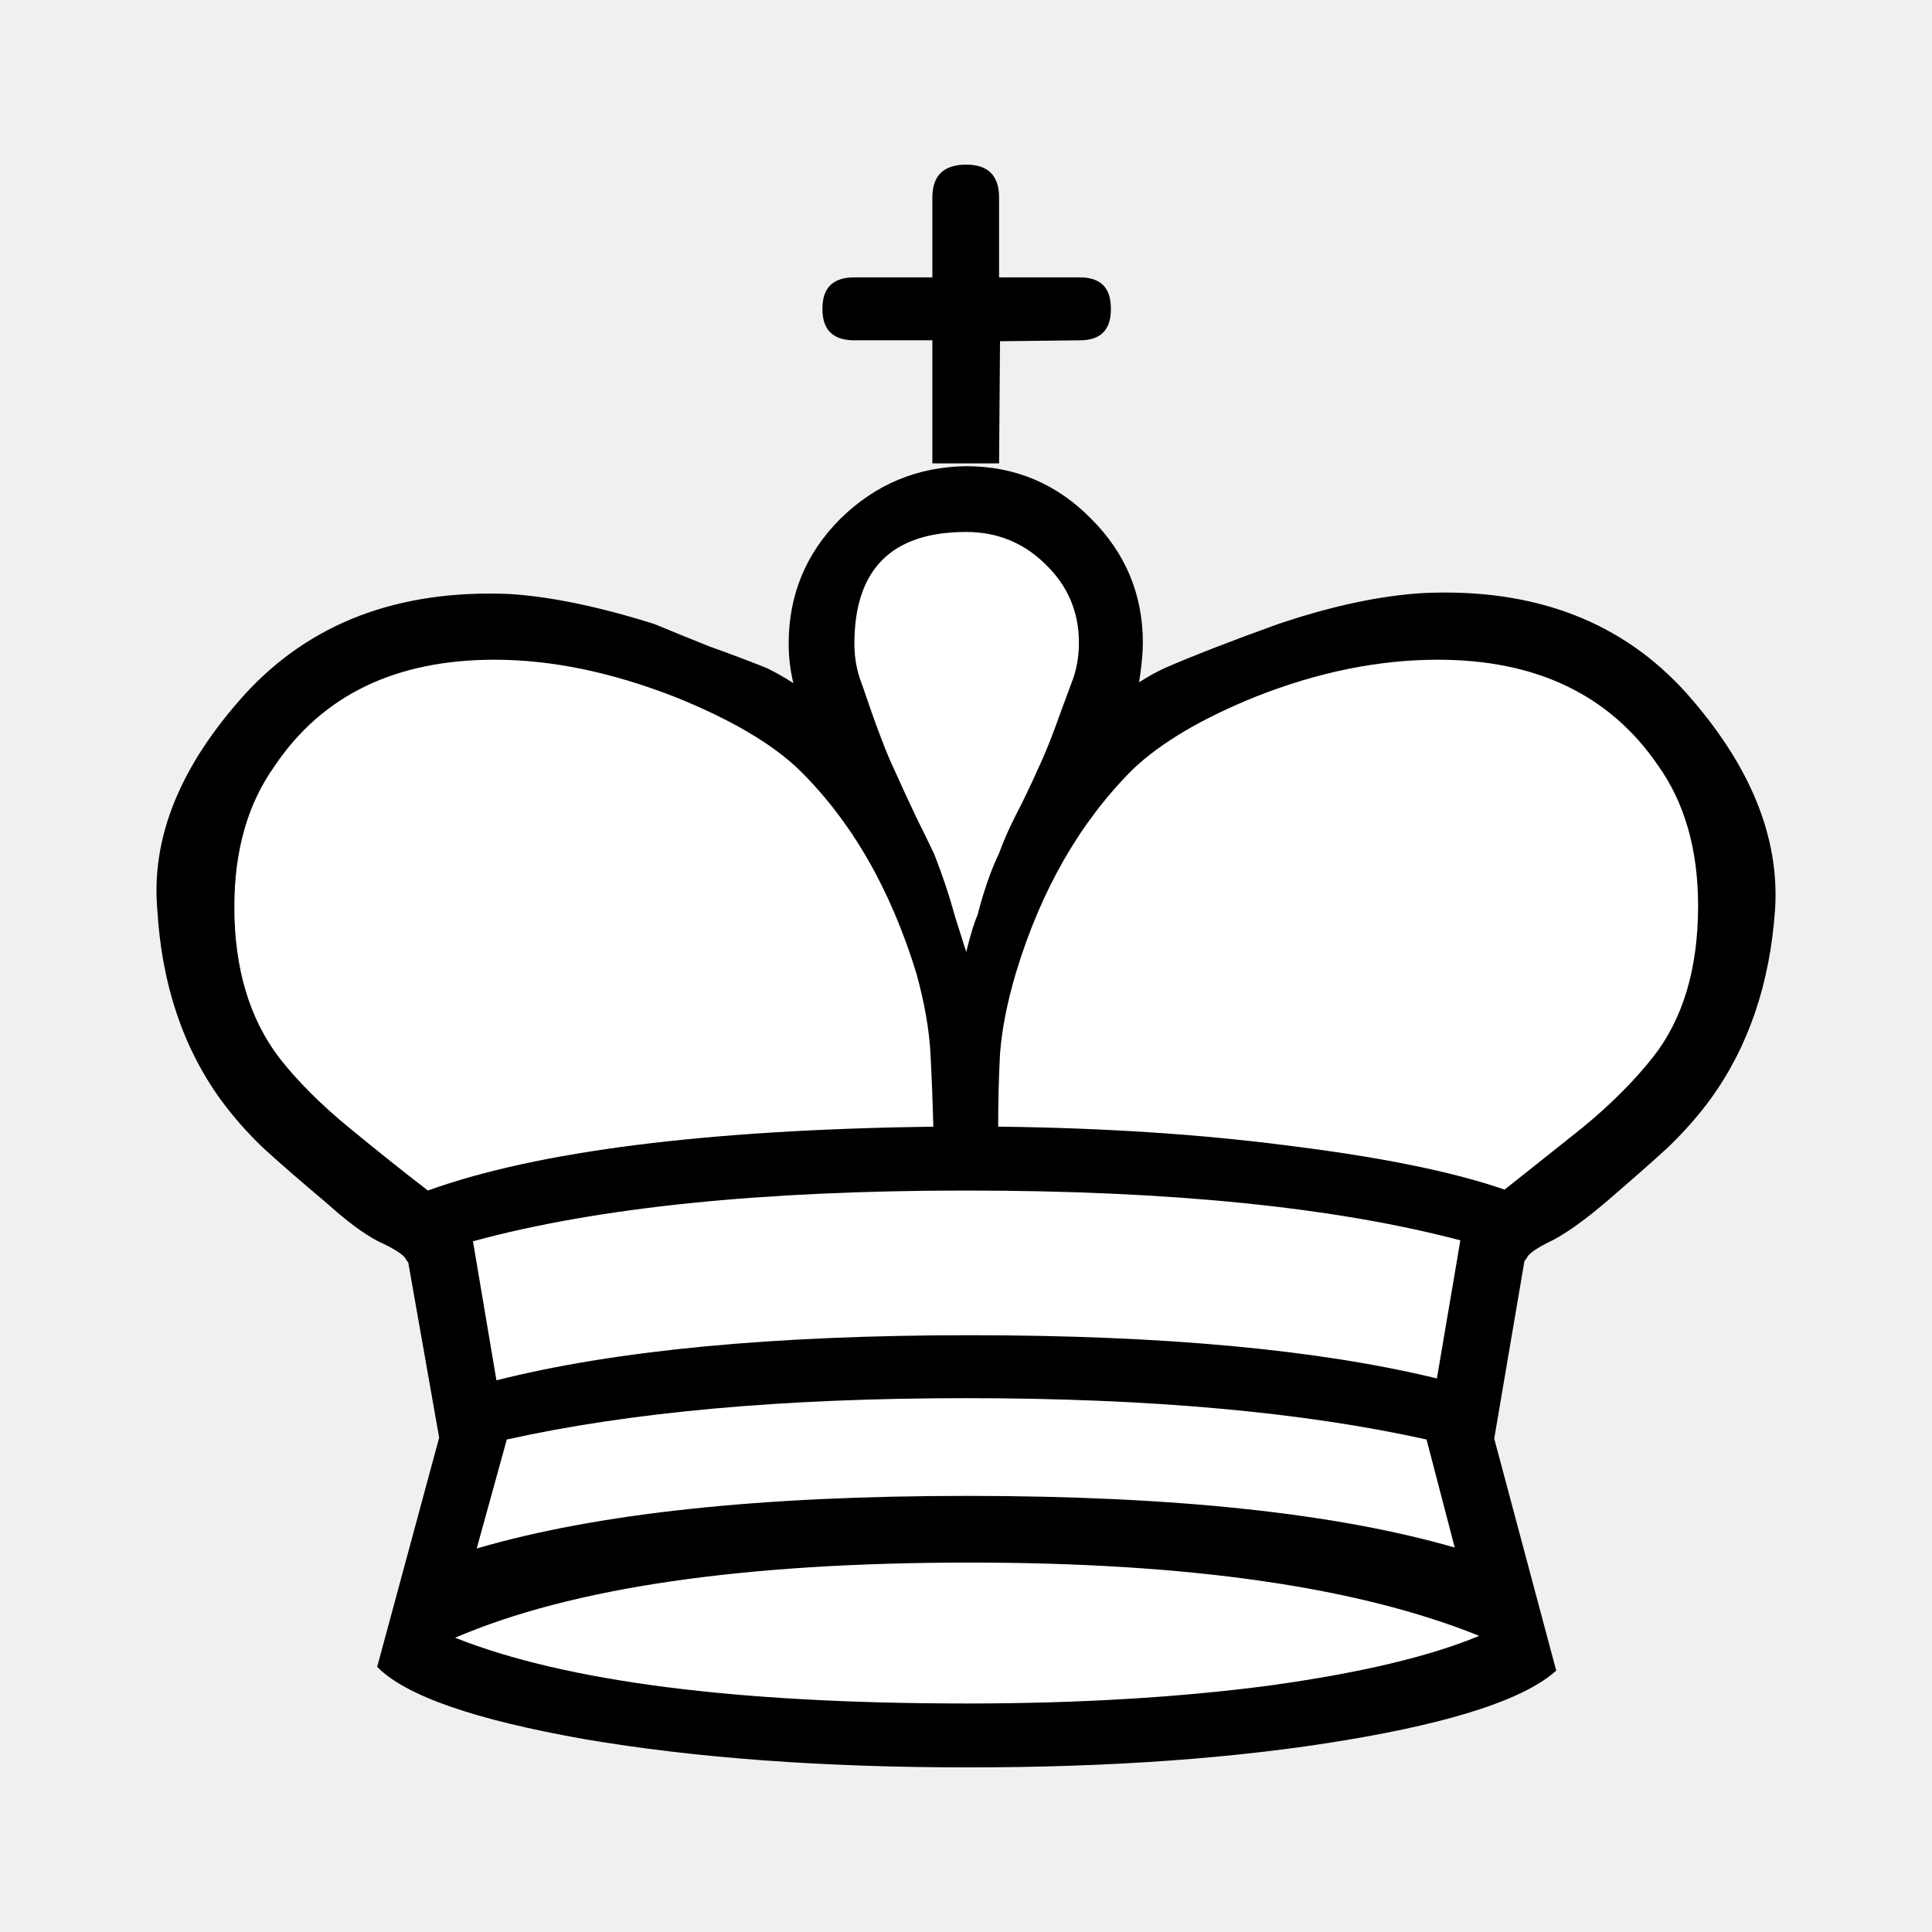
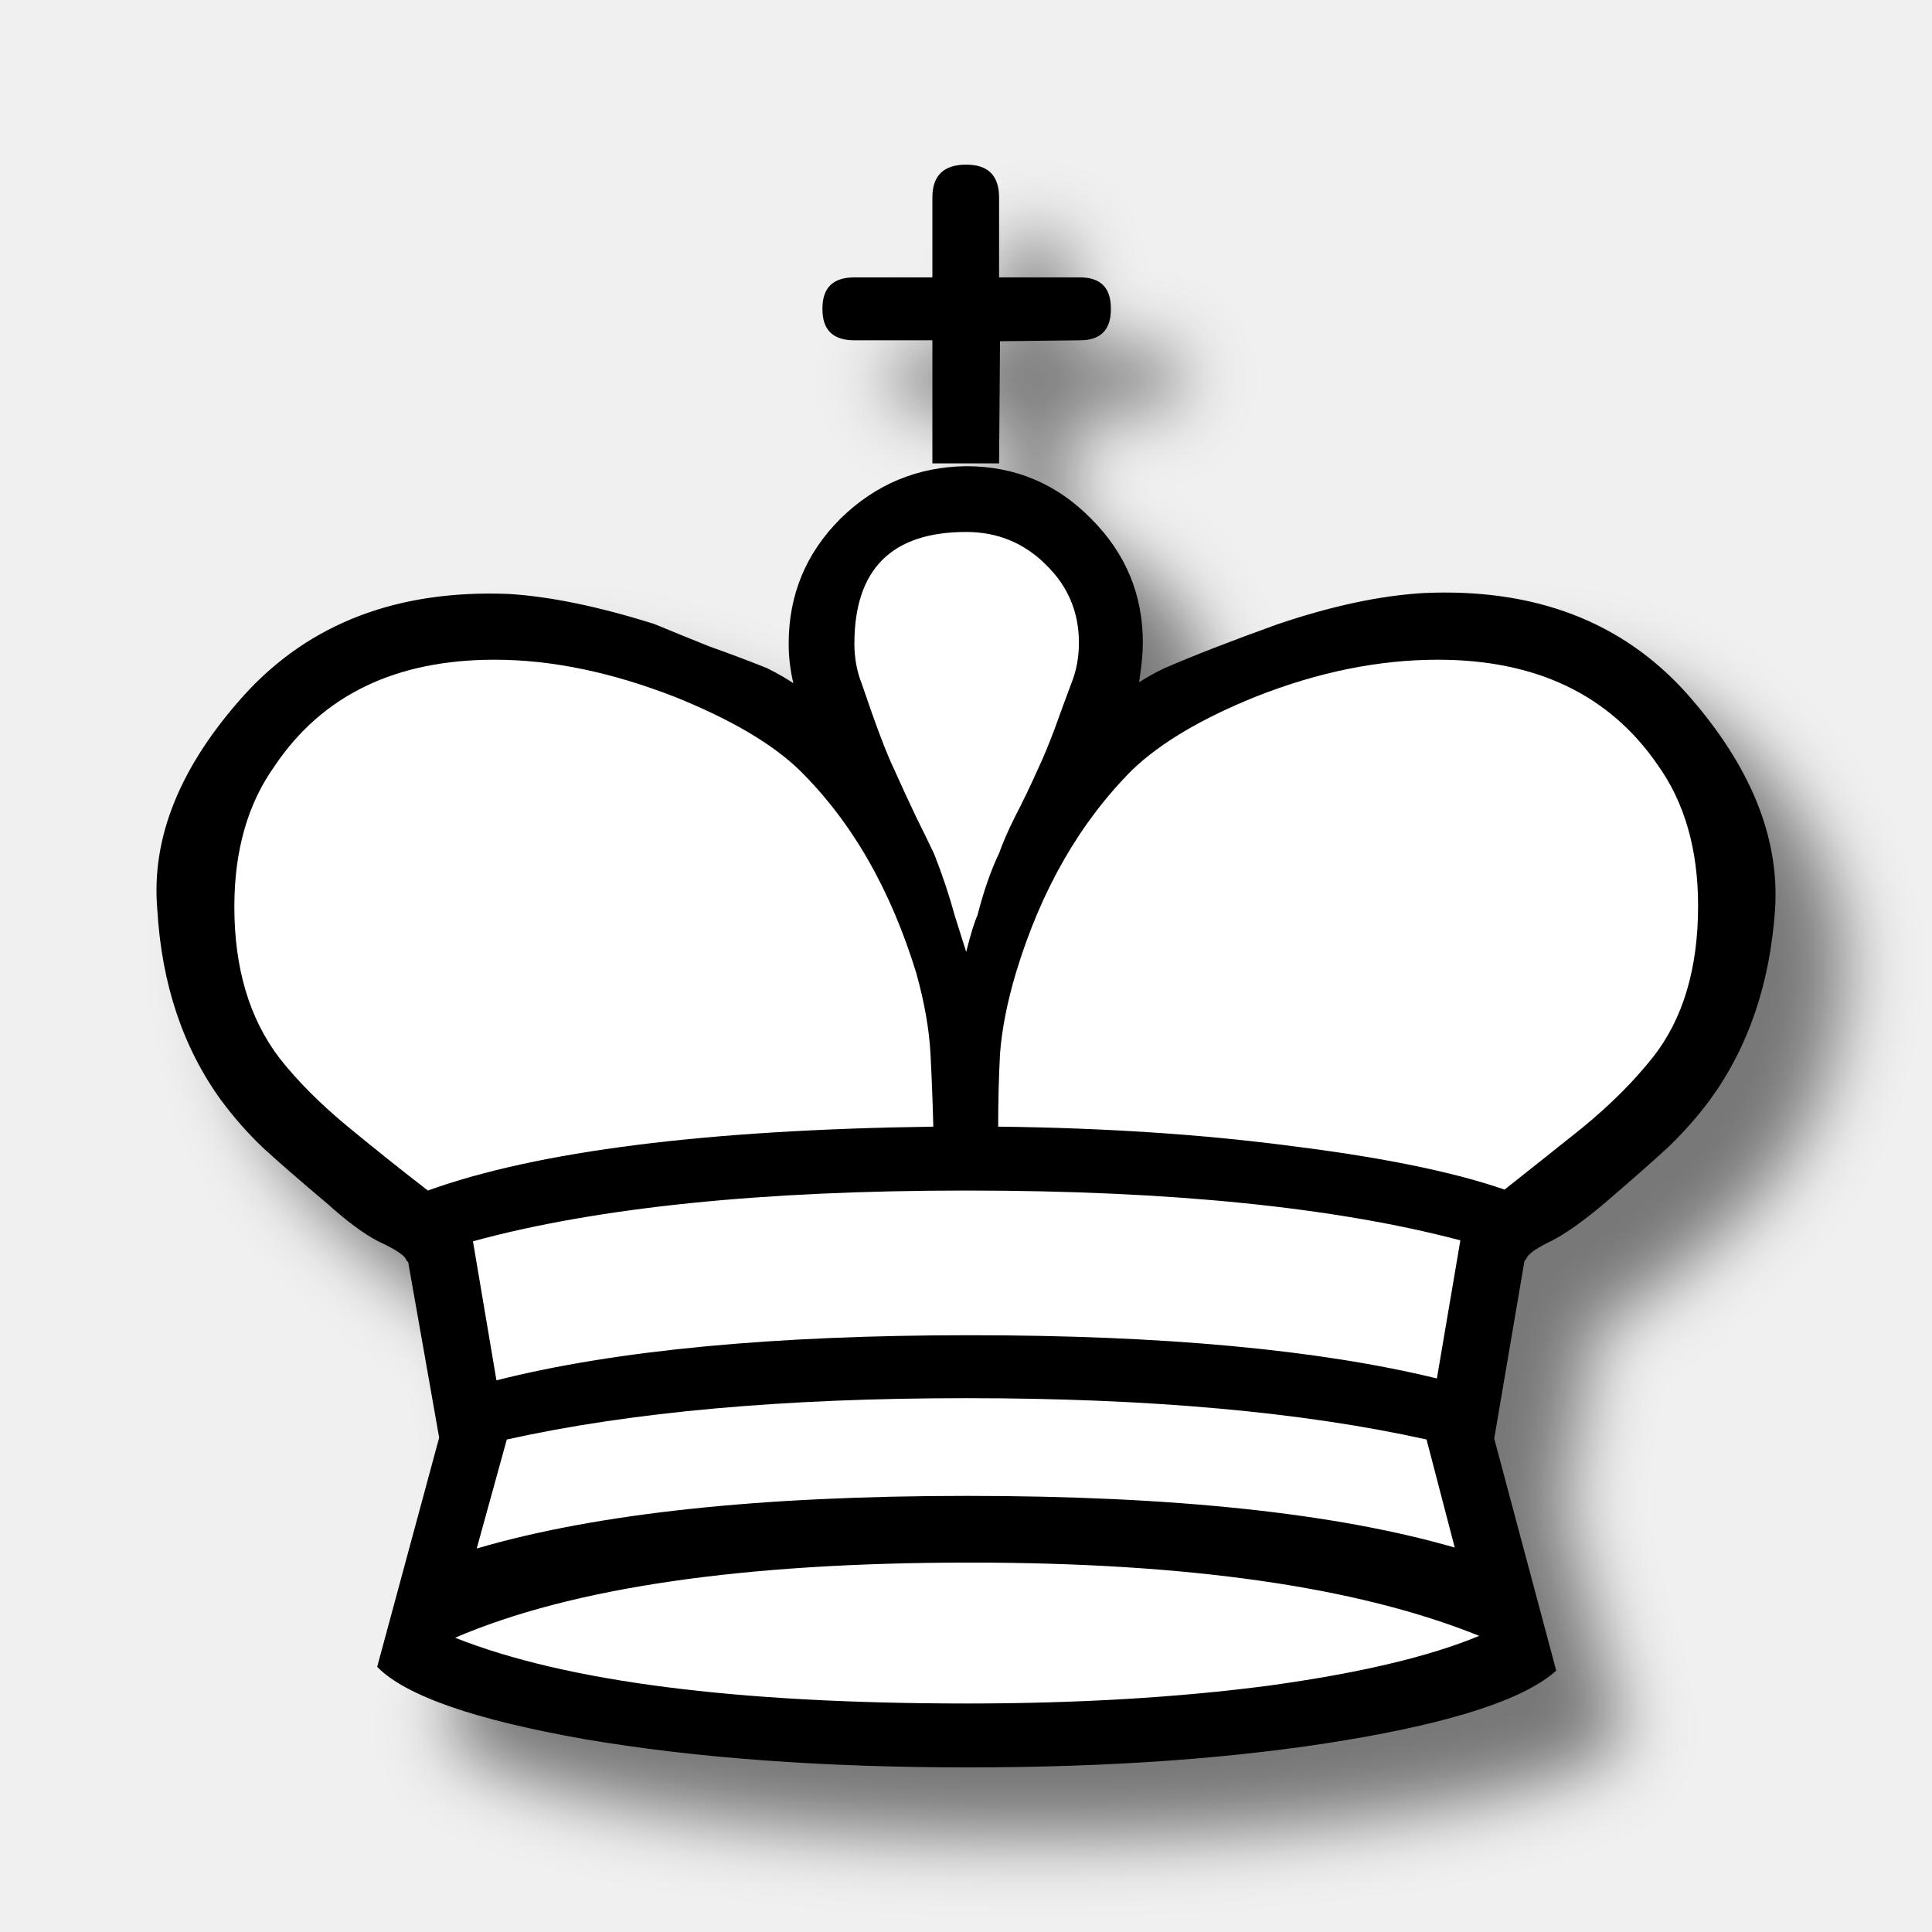
<svg xmlns="http://www.w3.org/2000/svg" width="110" height="110" id="svg3207" version="1.1">
-   <defs id="defs3209" />
+   <defs id="defs3209">
+     <filter id="filter2991" style="color-interpolation-filters:sRGB;">
+       <feFlood id="feFlood2993" flood-opacity="0.5" flood-color="rgb(0,0,0)" result="flood" />
+       <feComposite id="feComposite2995" in2="SourceGraphic" in="flood" operator="in" result="composite1" />
+       <feGaussianBlur id="feGaussianBlur2997" in="composite" stdDeviation="2" result="blur" />
+       <feOffset id="feOffset2999" dx="4" dy="4" result="offset" />
+       <feComposite id="feComposite3001" in2="offset" in="SourceGraphic" operator="over" result="composite2" />
+     </filter>
+   </defs>
  <g id="layer1" transform="translate(-328.9086,-467.9898)">
-     <g id="wking" transform="translate(-67.72891,273.3186)">
+     <g id="wking" transform="translate(-67.72891,273.3186)" style="filter:url(#filter2991)">
      <path style="fill:#000000" d="m 421.641,276.524 -1.765,-10.003 c -0.036,4e-5 -0.089,-0.071 -0.16,-0.214 -0.178,-0.25 -0.695,-0.571 -1.551,-0.963 -0.82,-0.428 -1.783,-1.141 -2.889,-2.14 -1.569,-1.319 -2.799,-2.389 -3.691,-3.209 -0.856,-0.82 -1.64,-1.712 -2.354,-2.675 -2.175,-2.995 -3.388,-6.615 -3.637,-10.859 -0.357,-4.101 1.302,-8.184 4.975,-12.249 3.709,-4.065 8.719,-5.973 15.031,-5.724 2.354,0.143 5.117,0.713 8.291,1.712 1.034,0.428 2.086,0.856 3.156,1.284 1.105,0.392 2.193,0.802 3.263,1.23 0.571,0.285 1.07,0.571 1.498,0.856 -0.178,-0.749 -0.268,-1.498 -0.267,-2.247 -4e-5,-2.781 0.981,-5.153 2.942,-7.114 1.997,-1.961 4.386,-2.96 7.168,-2.995 2.781,8e-5 5.153,0.999 7.114,2.995 1.961,1.961 2.942,4.315 2.942,7.061 -8e-5,0.571 -0.071,1.32 -0.214,2.247 0.499,-0.321 0.981,-0.588 1.444,-0.802 1.64,-0.713 3.798,-1.551 6.472,-2.514 3.067,-1.034 5.83,-1.622 8.291,-1.765 6.312,-0.285 11.304,1.623 14.977,5.724 3.602,4.065 5.278,8.148 5.028,12.249 -0.285,4.244 -1.516,7.863 -3.691,10.859 -0.713,0.963 -1.516,1.872 -2.407,2.728 -0.892,0.82 -2.086,1.872 -3.584,3.156 -1.177,0.999 -2.175,1.712 -2.995,2.14 -0.82,0.392 -1.302,0.713 -1.444,0.963 -0.036,0.071 -0.071,0.125 -0.107,0.16 -0.036,0.036 -0.054,0.071 -0.053,0.107 l -1.712,10.056 3.53,13.212 c -1.783,1.605 -5.777,2.924 -11.982,3.958 -6.205,1.034 -13.373,1.551 -21.503,1.551 -8.273,2e-5 -15.548,-0.535 -21.824,-1.605 -6.276,-1.105 -10.217,-2.478 -11.821,-4.119 l 3.53,-13.052" id="wking-outer" />
      <path style="fill:#ffffff" d="m 424.904,273.261 c 6.775,-1.712 15.762,-2.568 26.959,-2.568 10.983,4e-5 19.845,0.82 26.585,2.461 l 1.337,-7.863 c -7.168,-1.89 -16.547,-2.835 -28.136,-2.835 -11.661,4e-5 -21.022,0.963 -28.083,2.889 l 1.337,7.917" id="wking-inner-mid-up" />
      <path style="fill:#ffffff" d="m 479.464,282.782 -1.605,-6.151 c -7.061,-1.569 -15.798,-2.354 -26.21,-2.354 -10.377,4e-5 -19.096,0.785 -26.157,2.354 l -1.712,6.205 c 6.811,-1.997 16.119,-2.995 27.922,-2.995 11.732,2e-5 20.986,0.981 27.762,2.942" id="wking-inner-mid-mid" />
      <path style="fill:#ffffff" d="m 480.855,287.81 c -6.883,-2.782 -16.547,-4.172 -28.992,-4.172 -12.909,2e-5 -22.68,1.426 -29.313,4.279 6.276,2.496 15.994,3.744 29.152,3.744 6.276,0 12,-0.339 17.171,-1.016 5.171,-0.713 9.165,-1.658 11.982,-2.835" id="wking-inner-lower" />
      <path style="fill:#ffffff" d="m 449.777,258.818 c -0.036,-1.391 -0.089,-2.764 -0.16,-4.119 -0.071,-1.391 -0.339,-2.924 -0.802,-4.6 -1.462,-4.778 -3.673,-8.63 -6.633,-11.554 -1.533,-1.498 -3.887,-2.888 -7.061,-4.172 -3.637,-1.426 -7.079,-2.14 -10.324,-2.14 -5.634,8e-5 -9.807,2.015 -12.517,6.044 -1.533,2.14 -2.3,4.814 -2.3,8.024 -2e-5,3.495 0.856,6.365 2.568,8.612 1.034,1.319 2.354,2.639 3.958,3.958 1.605,1.319 3.102,2.514 4.493,3.584 6.241,-2.247 15.833,-3.459 28.778,-3.637" id="wking-inner-left-bulb" />
      <path style="fill:#ffffff" d="m 451.649,248.869 c 0.25,-0.998 0.464,-1.694 0.642,-2.086 0.357,-1.391 0.767,-2.567 1.23,-3.53 0.214,-0.606 0.517,-1.302 0.909,-2.086 0.428,-0.82 0.874,-1.747 1.337,-2.782 0.285,-0.606 0.588,-1.337 0.909,-2.193 0.321,-0.891 0.642,-1.765 0.963,-2.621 0.285,-0.713 0.428,-1.48 0.428,-2.3 -6e-5,-1.747 -0.624,-3.227 -1.872,-4.44 -1.248,-1.248 -2.764,-1.872 -4.547,-1.872 -4.244,7e-5 -6.365,2.122 -6.365,6.365 -5e-5,0.82 0.143,1.587 0.428,2.3 0.784,2.318 1.391,3.923 1.819,4.814 0.464,1.034 0.891,1.961 1.284,2.782 0.392,0.785 0.731,1.48 1.016,2.086 0.464,1.177 0.856,2.354 1.177,3.53 0.071,0.214 0.285,0.892 0.642,2.033" id="wking-inner-middle-bulb" />
      <path style="fill:#ffffff" d="m 453.468,258.818 c 6.134,0.071 11.75,0.446 16.85,1.123 5.099,0.642 9.093,1.462 11.982,2.461 1.355,-1.07 2.835,-2.247 4.44,-3.53 1.605,-1.319 2.942,-2.657 4.012,-4.012 1.712,-2.175 2.567,-5.046 2.568,-8.612 -10e-5,-3.209 -0.767,-5.884 -2.3,-8.024 -2.746,-3.994 -6.918,-5.991 -12.517,-5.991 -3.352,8e-5 -6.793,0.695 -10.324,2.086 -3.103,1.248 -5.456,2.639 -7.061,4.172 -2.996,2.996 -5.207,6.847 -6.633,11.554 -0.499,1.676 -0.802,3.209 -0.909,4.6 -0.071,1.355 -0.107,2.746 -0.107,4.172" id="wking-inner-right-bulb" />
      <path style="fill:#000000" d="m 453.521,221.054 -3.798,0 0,-7.007 -4.44,0 c -1.213,8e-5 -1.819,-0.588 -1.819,-1.765 l 0,-0.053 c -6e-5,-1.177 0.606,-1.765 1.819,-1.765 l 4.44,0 0,-4.547 c -6e-5,-1.248 0.642,-1.872 1.926,-1.872 l 0,0 c 1.248,1e-4 1.872,0.624 1.872,1.872 l 0,4.547 4.6,0 c 1.177,8e-5 1.765,0.588 1.765,1.765 l 0,0.053 c -6e-5,1.177 -0.588,1.765 -1.765,1.765 l -4.547,0.053 -0.053,6.954" id="wking-outer-cross" />
    </g>
  </g>
</svg>
